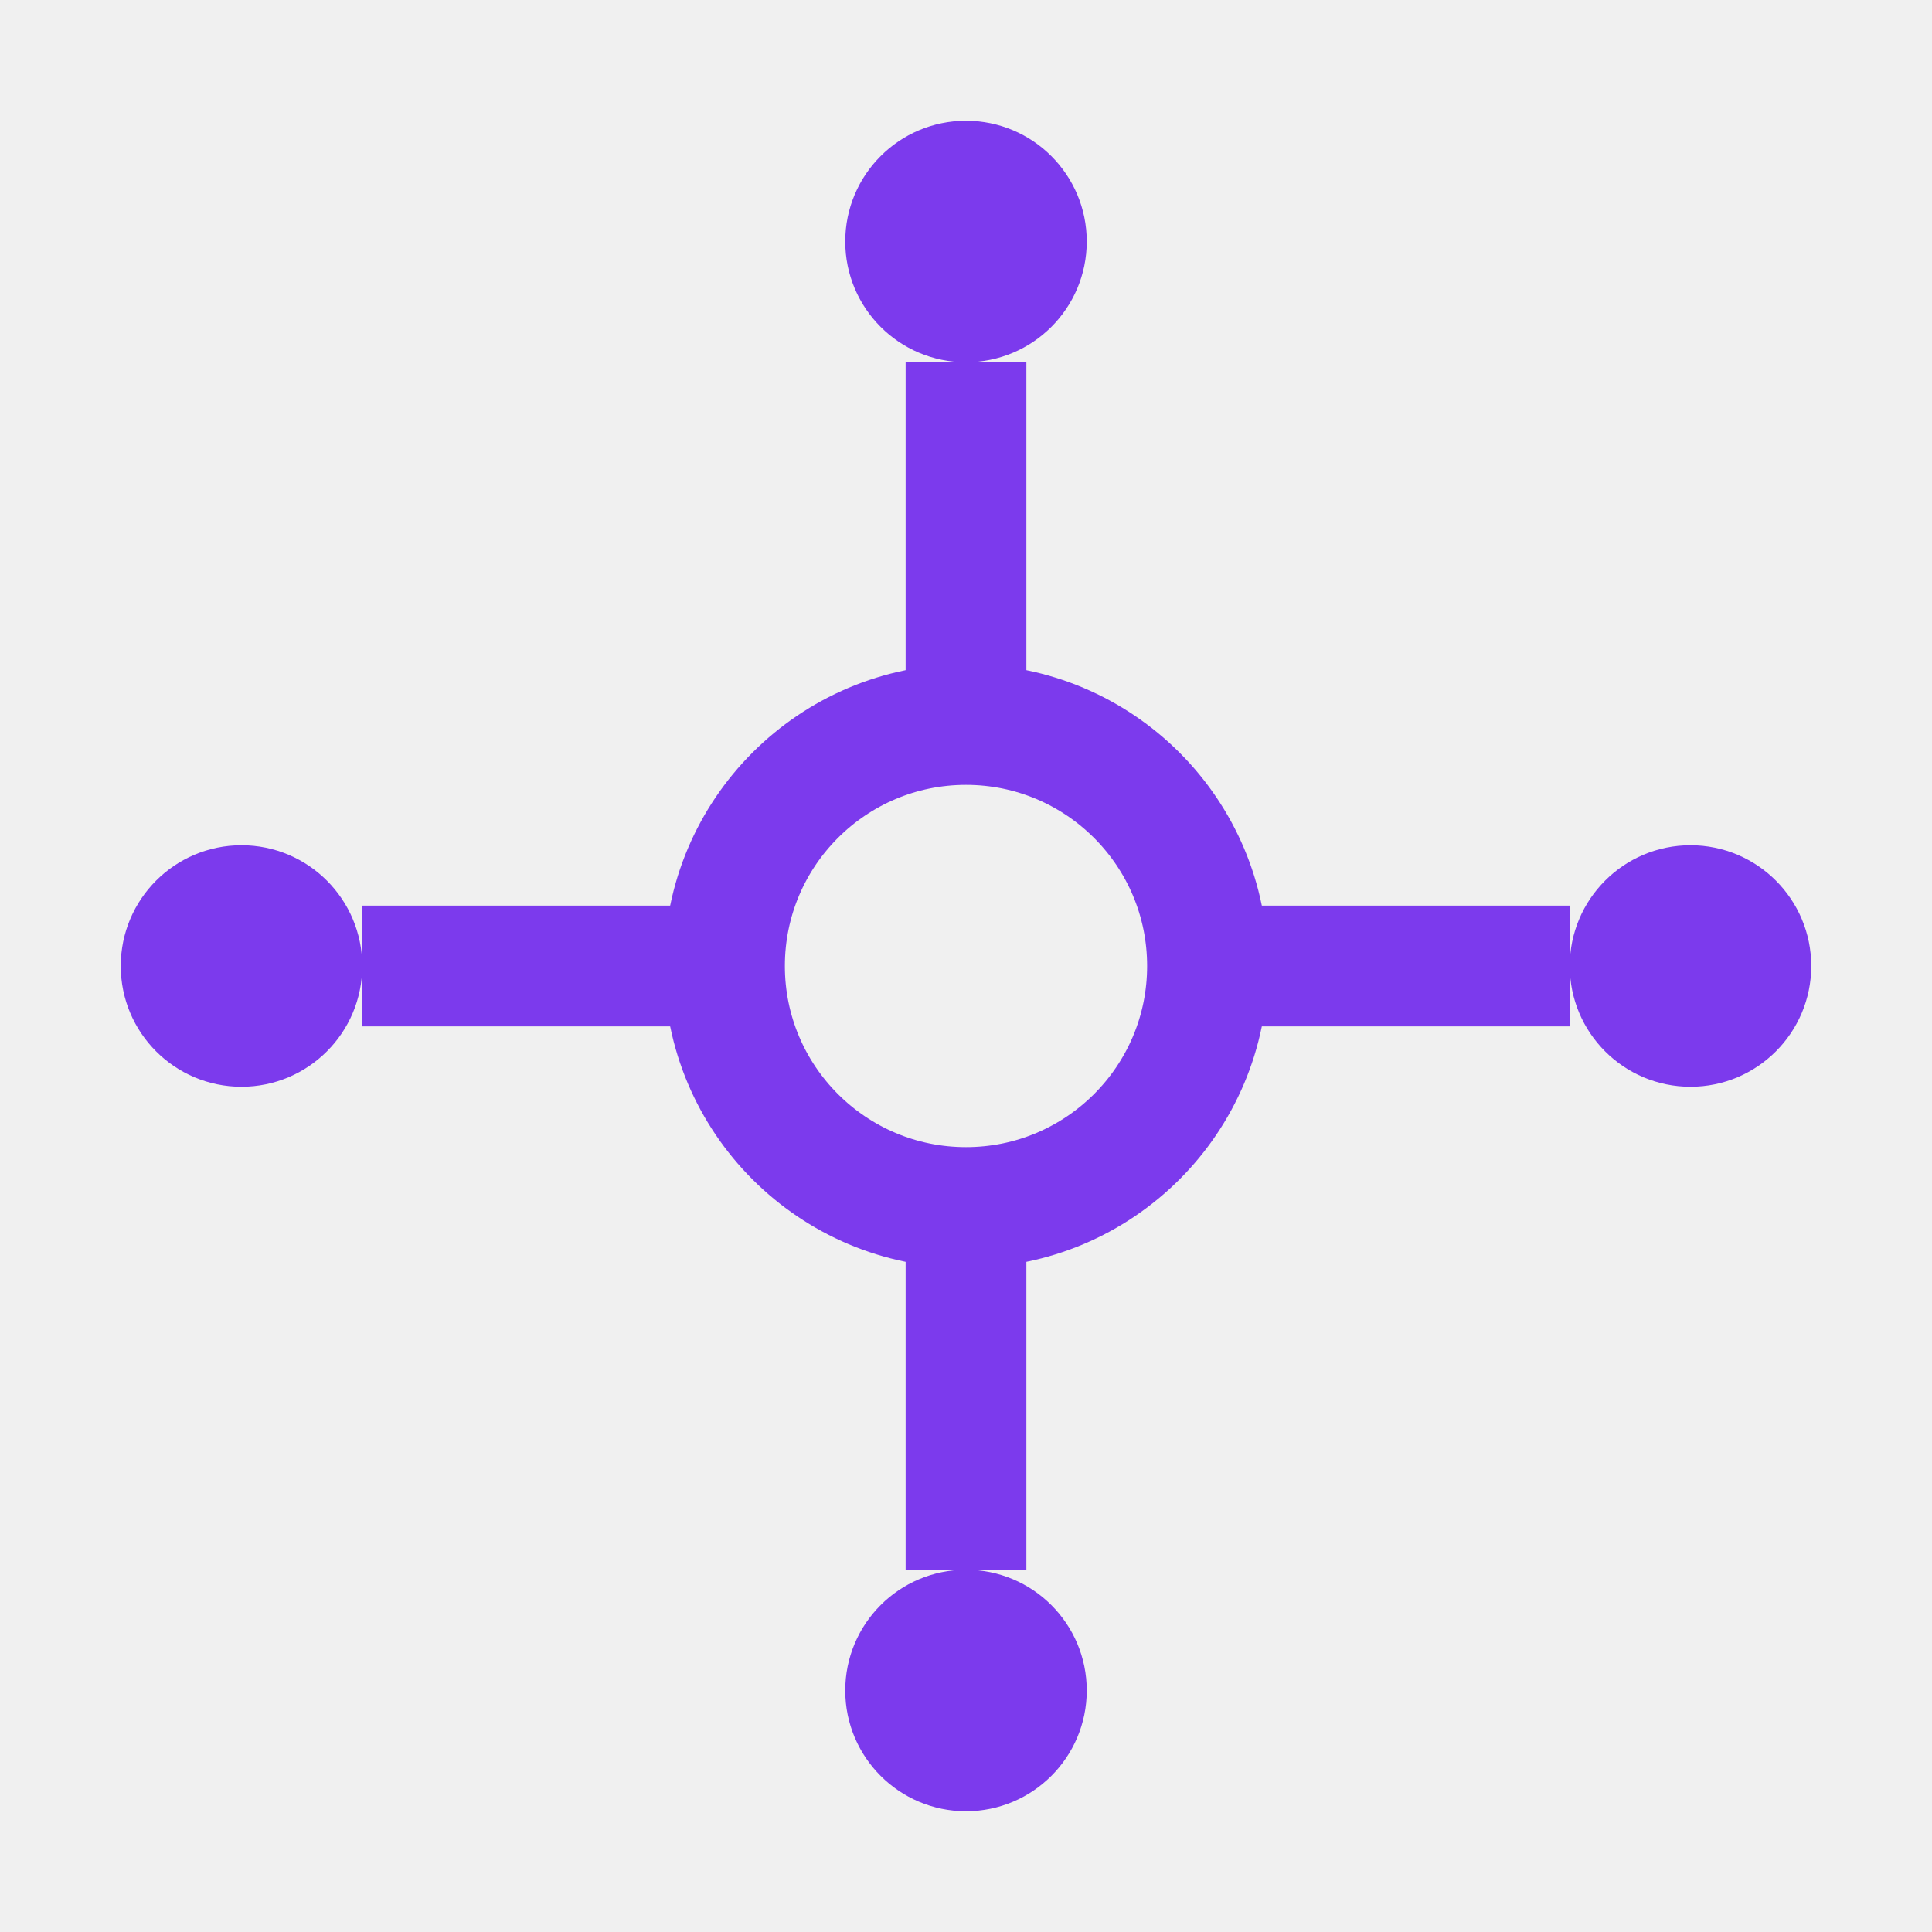
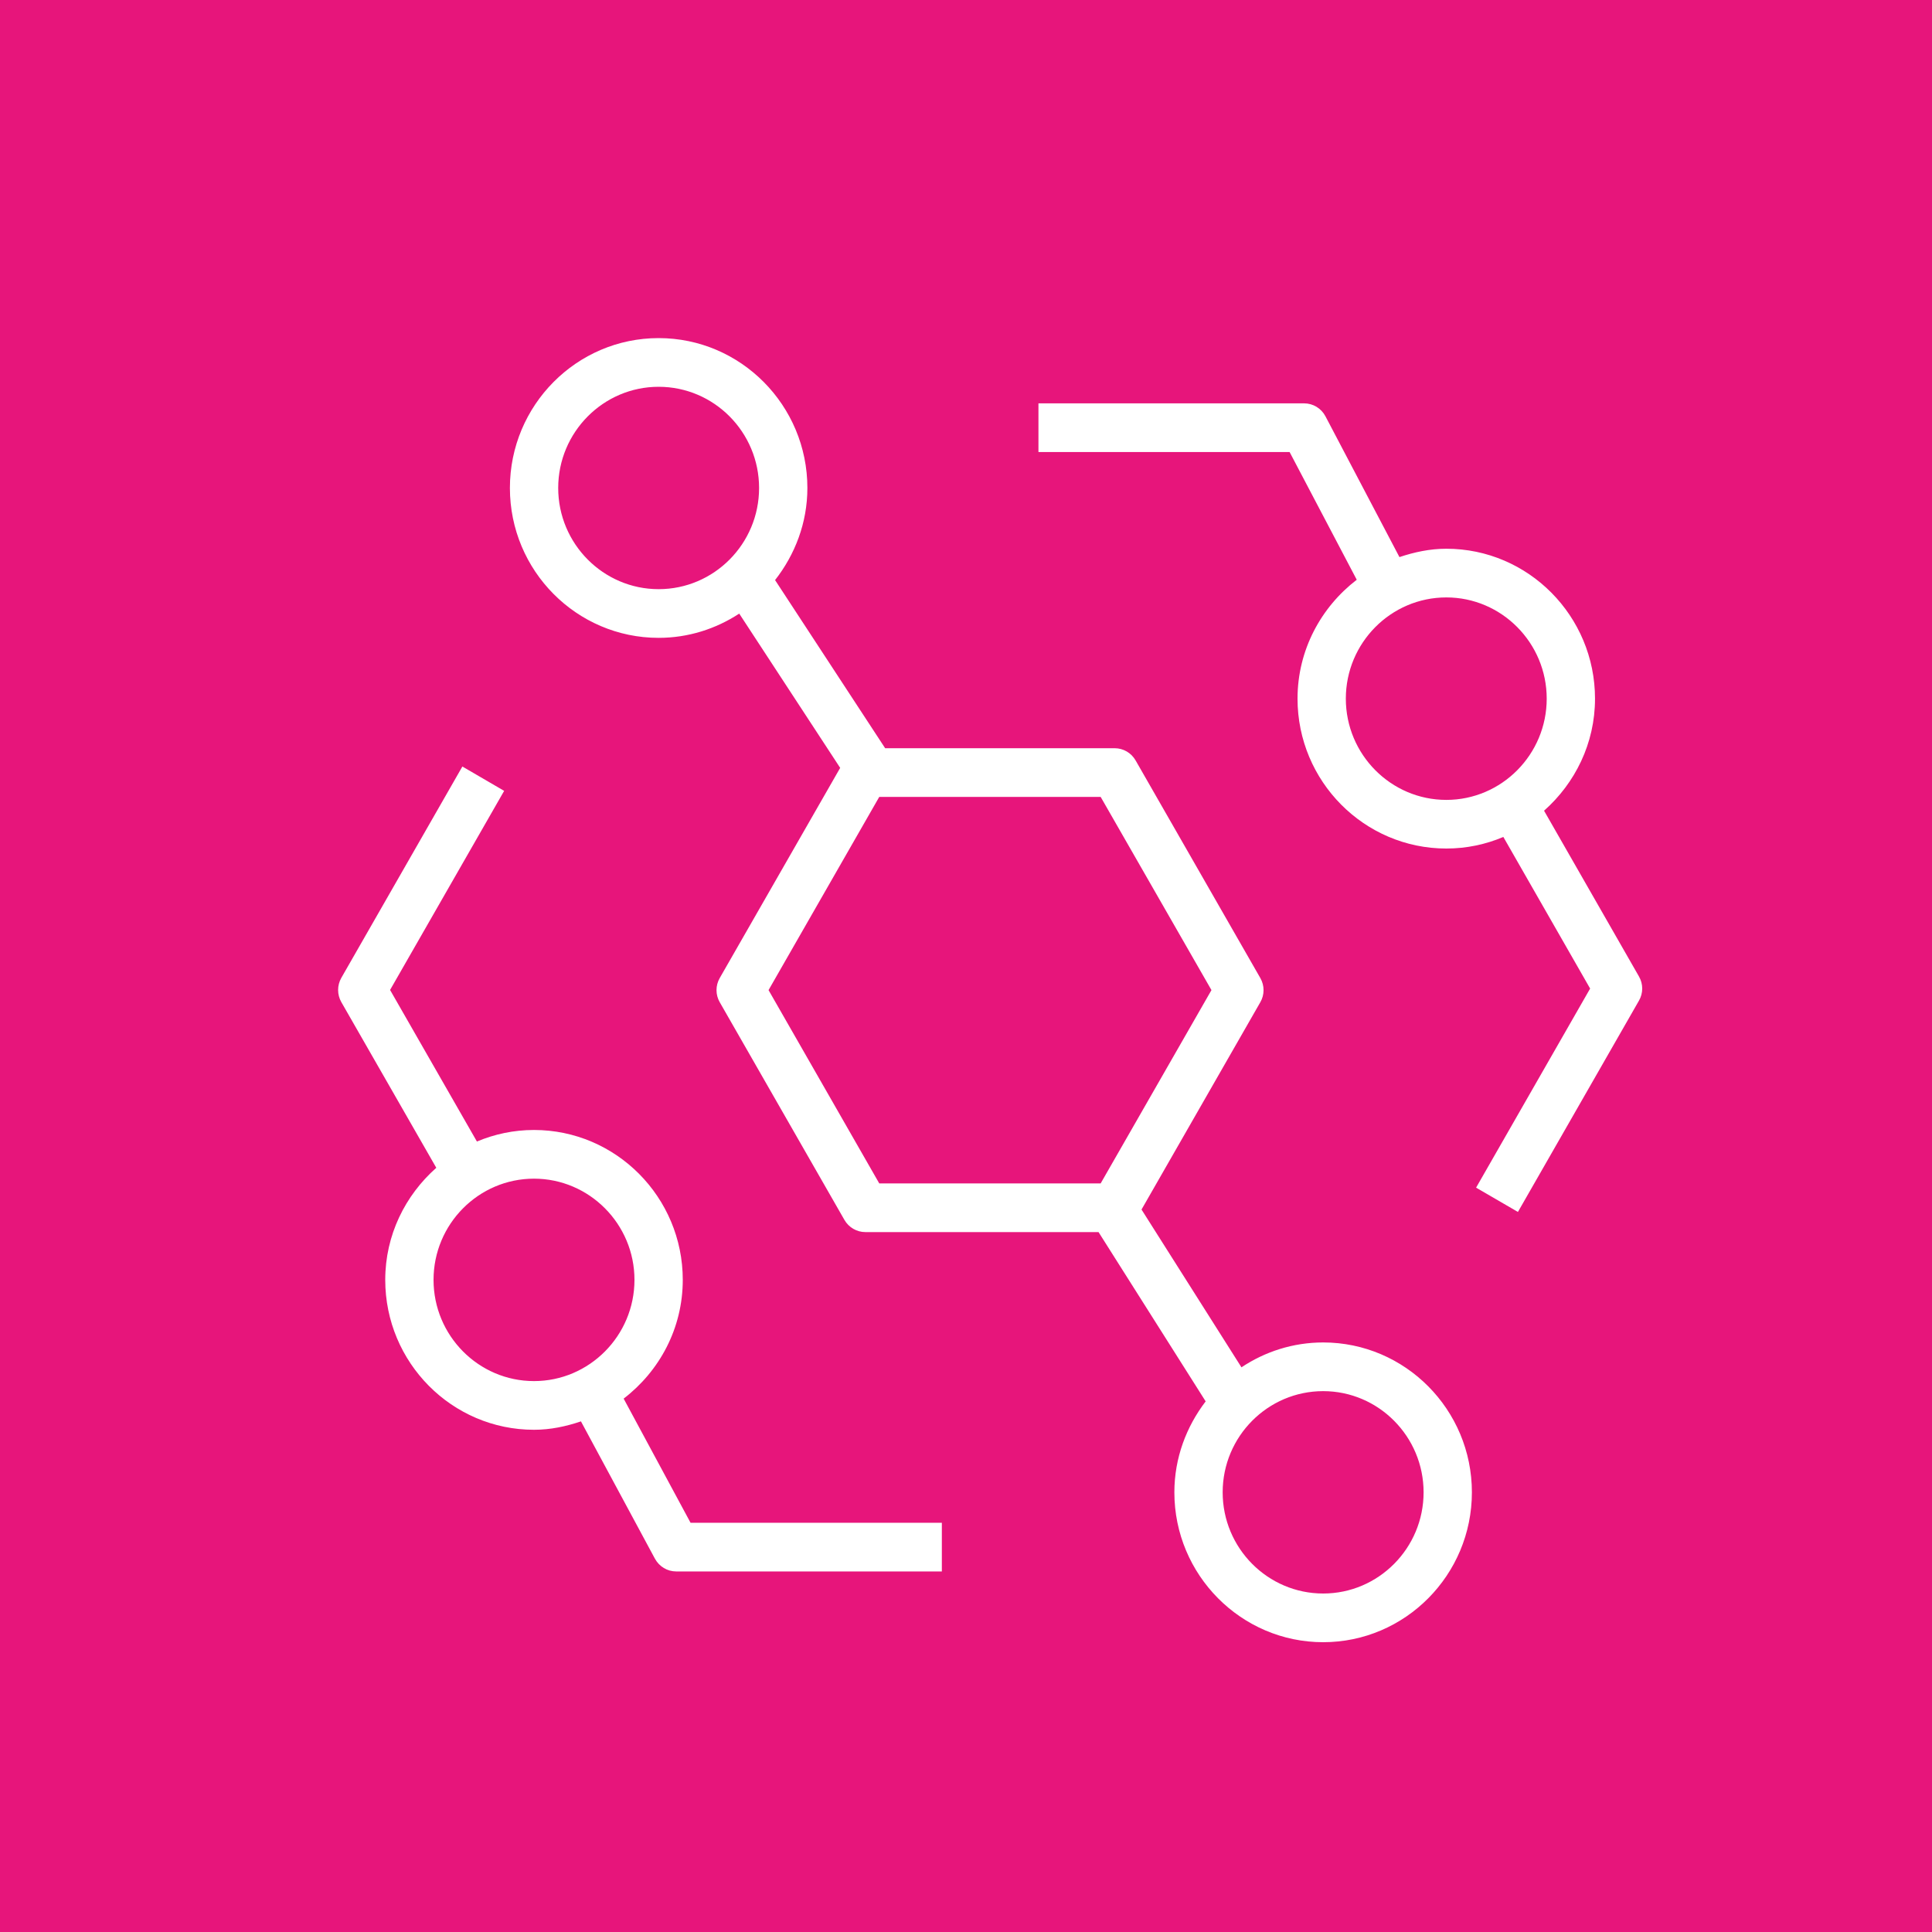
- <svg xmlns="http://www.w3.org/2000/svg" viewBox="0 0 24 24" fill="none">
-   <circle cx="12" cy="12" r="3" stroke="#7C3AED" stroke-width="1.5" />
-   <circle cx="3" cy="12" r="1.5" fill="#7C3AED" />
-   <circle cx="21" cy="12" r="1.5" fill="#7C3AED" />
-   <circle cx="12" cy="3" r="1.5" fill="#7C3AED" />
-   <circle cx="12" cy="21" r="1.5" fill="#7C3AED" />
-   <path d="M4.5 12H9M15 12h4.5M12 4.5V9M12 15v4.5" stroke="#7C3AED" stroke-width="1.5" />
+ <svg xmlns="http://www.w3.org/2000/svg" width="40px" height="40px" viewBox="0 0 40 40" version="1.1">
+   <g id="Icon-Architecture/32/Arch_Amazon-EventBridge_32" stroke="none" stroke-width="1" fill="none" fill-rule="evenodd">
+     <g id="Icon-Architecture-BG/32/Application-Integration" fill="#E7157B">
+       <rect id="Rectangle" x="0" y="0" width="40" height="40" />
+     </g>
+     <path d="M11.056,28.594 C9.909,28.594 8.976,27.654 8.976,26.498 C8.976,25.343 9.909,24.403 11.056,24.403 C12.201,24.403 13.136,25.343 13.136,26.498 C13.136,27.654 12.201,28.594 11.056,28.594 L11.056,28.594 Z M12.912,28.957 C13.652,28.389 14.136,27.504 14.136,26.498 C14.136,24.787 12.754,23.395 11.056,23.395 C10.636,23.395 10.239,23.481 9.874,23.634 L8.076,20.496 L10.438,16.374 L9.573,15.87 L7.067,20.245 C6.978,20.401 6.978,20.592 7.067,20.748 L9.033,24.178 C8.39,24.747 7.976,25.571 7.976,26.498 C7.976,28.21 9.357,29.602 11.056,29.602 C11.398,29.602 11.72,29.532 12.028,29.428 L13.56,32.272 C13.649,32.434 13.816,32.535 13.999,32.535 L19.5,32.535 L19.5,31.527 L14.297,31.527 L12.912,28.957 Z M29.945,16.561 C28.797,16.561 27.864,15.62 27.864,14.465 C27.864,13.31 28.797,12.369 29.945,12.369 C31.09,12.369 32.023,13.31 32.023,14.465 C32.023,15.62 31.09,16.561 29.945,16.561 L29.945,16.561 Z M31.968,16.785 C32.609,16.216 33.023,15.392 33.023,14.465 C33.023,12.754 31.642,11.361 29.945,11.361 C29.604,11.361 29.282,11.431 28.974,11.534 L27.442,8.619 C27.355,8.454 27.186,8.351 27,8.351 L21.5,8.351 L21.5,9.359 L26.7,9.359 L28.09,12.003 C27.351,12.57 26.864,13.458 26.864,14.465 C26.864,16.176 28.245,17.568 29.945,17.568 C30.363,17.568 30.762,17.482 31.125,17.328 L32.922,20.467 L30.561,24.589 L31.427,25.092 L33.932,20.719 C34.023,20.563 34.023,20.371 33.932,20.215 L31.968,16.785 Z M27.395,32.992 C26.247,32.992 25.314,32.052 25.314,30.897 C25.314,29.742 26.247,28.802 27.395,28.802 C28.541,28.802 29.474,29.742 29.474,30.897 C29.474,32.052 28.541,32.992 27.395,32.992 L27.395,32.992 Z M18.204,24.501 L15.912,20.499 L18.204,16.499 L22.788,16.499 L25.082,20.499 L22.788,24.501 L18.204,24.501 Z M13.636,12.198 C12.491,12.198 11.557,11.258 11.557,10.103 C11.557,8.948 12.491,8.008 13.636,8.008 C14.784,8.008 15.716,8.948 15.716,10.103 C15.716,11.258 14.784,12.198 13.636,12.198 L13.636,12.198 Z M27.395,27.794 C26.77,27.794 26.189,27.985 25.703,28.309 L23.634,25.042 L26.093,20.751 C26.183,20.596 26.183,20.404 26.093,20.248 L23.511,15.743 C23.422,15.587 23.256,15.491 23.078,15.491 L18.326,15.491 L16.047,12.01 C16.459,11.483 16.716,10.825 16.716,10.103 C16.716,8.392 15.335,7 13.636,7 C11.938,7 10.557,8.392 10.557,10.103 C10.557,11.815 11.938,13.206 13.636,13.206 C14.252,13.206 14.823,13.019 15.305,12.704 L17.395,15.898 L14.902,20.248 C14.812,20.404 14.812,20.596 14.902,20.751 L17.483,25.257 C17.573,25.413 17.738,25.509 17.916,25.509 L22.744,25.509 L24.962,29.014 C24.562,29.538 24.314,30.186 24.314,30.897 C24.314,32.607 25.697,34 27.395,34 C29.093,34 30.474,32.607 30.474,30.897 C30.474,29.185 29.093,27.794 27.395,27.794 L27.395,27.794 Z" id="Amazon-EventBridge_Icon_32_Squid" fill="#FFFFFF" />
+   </g>
</svg>
